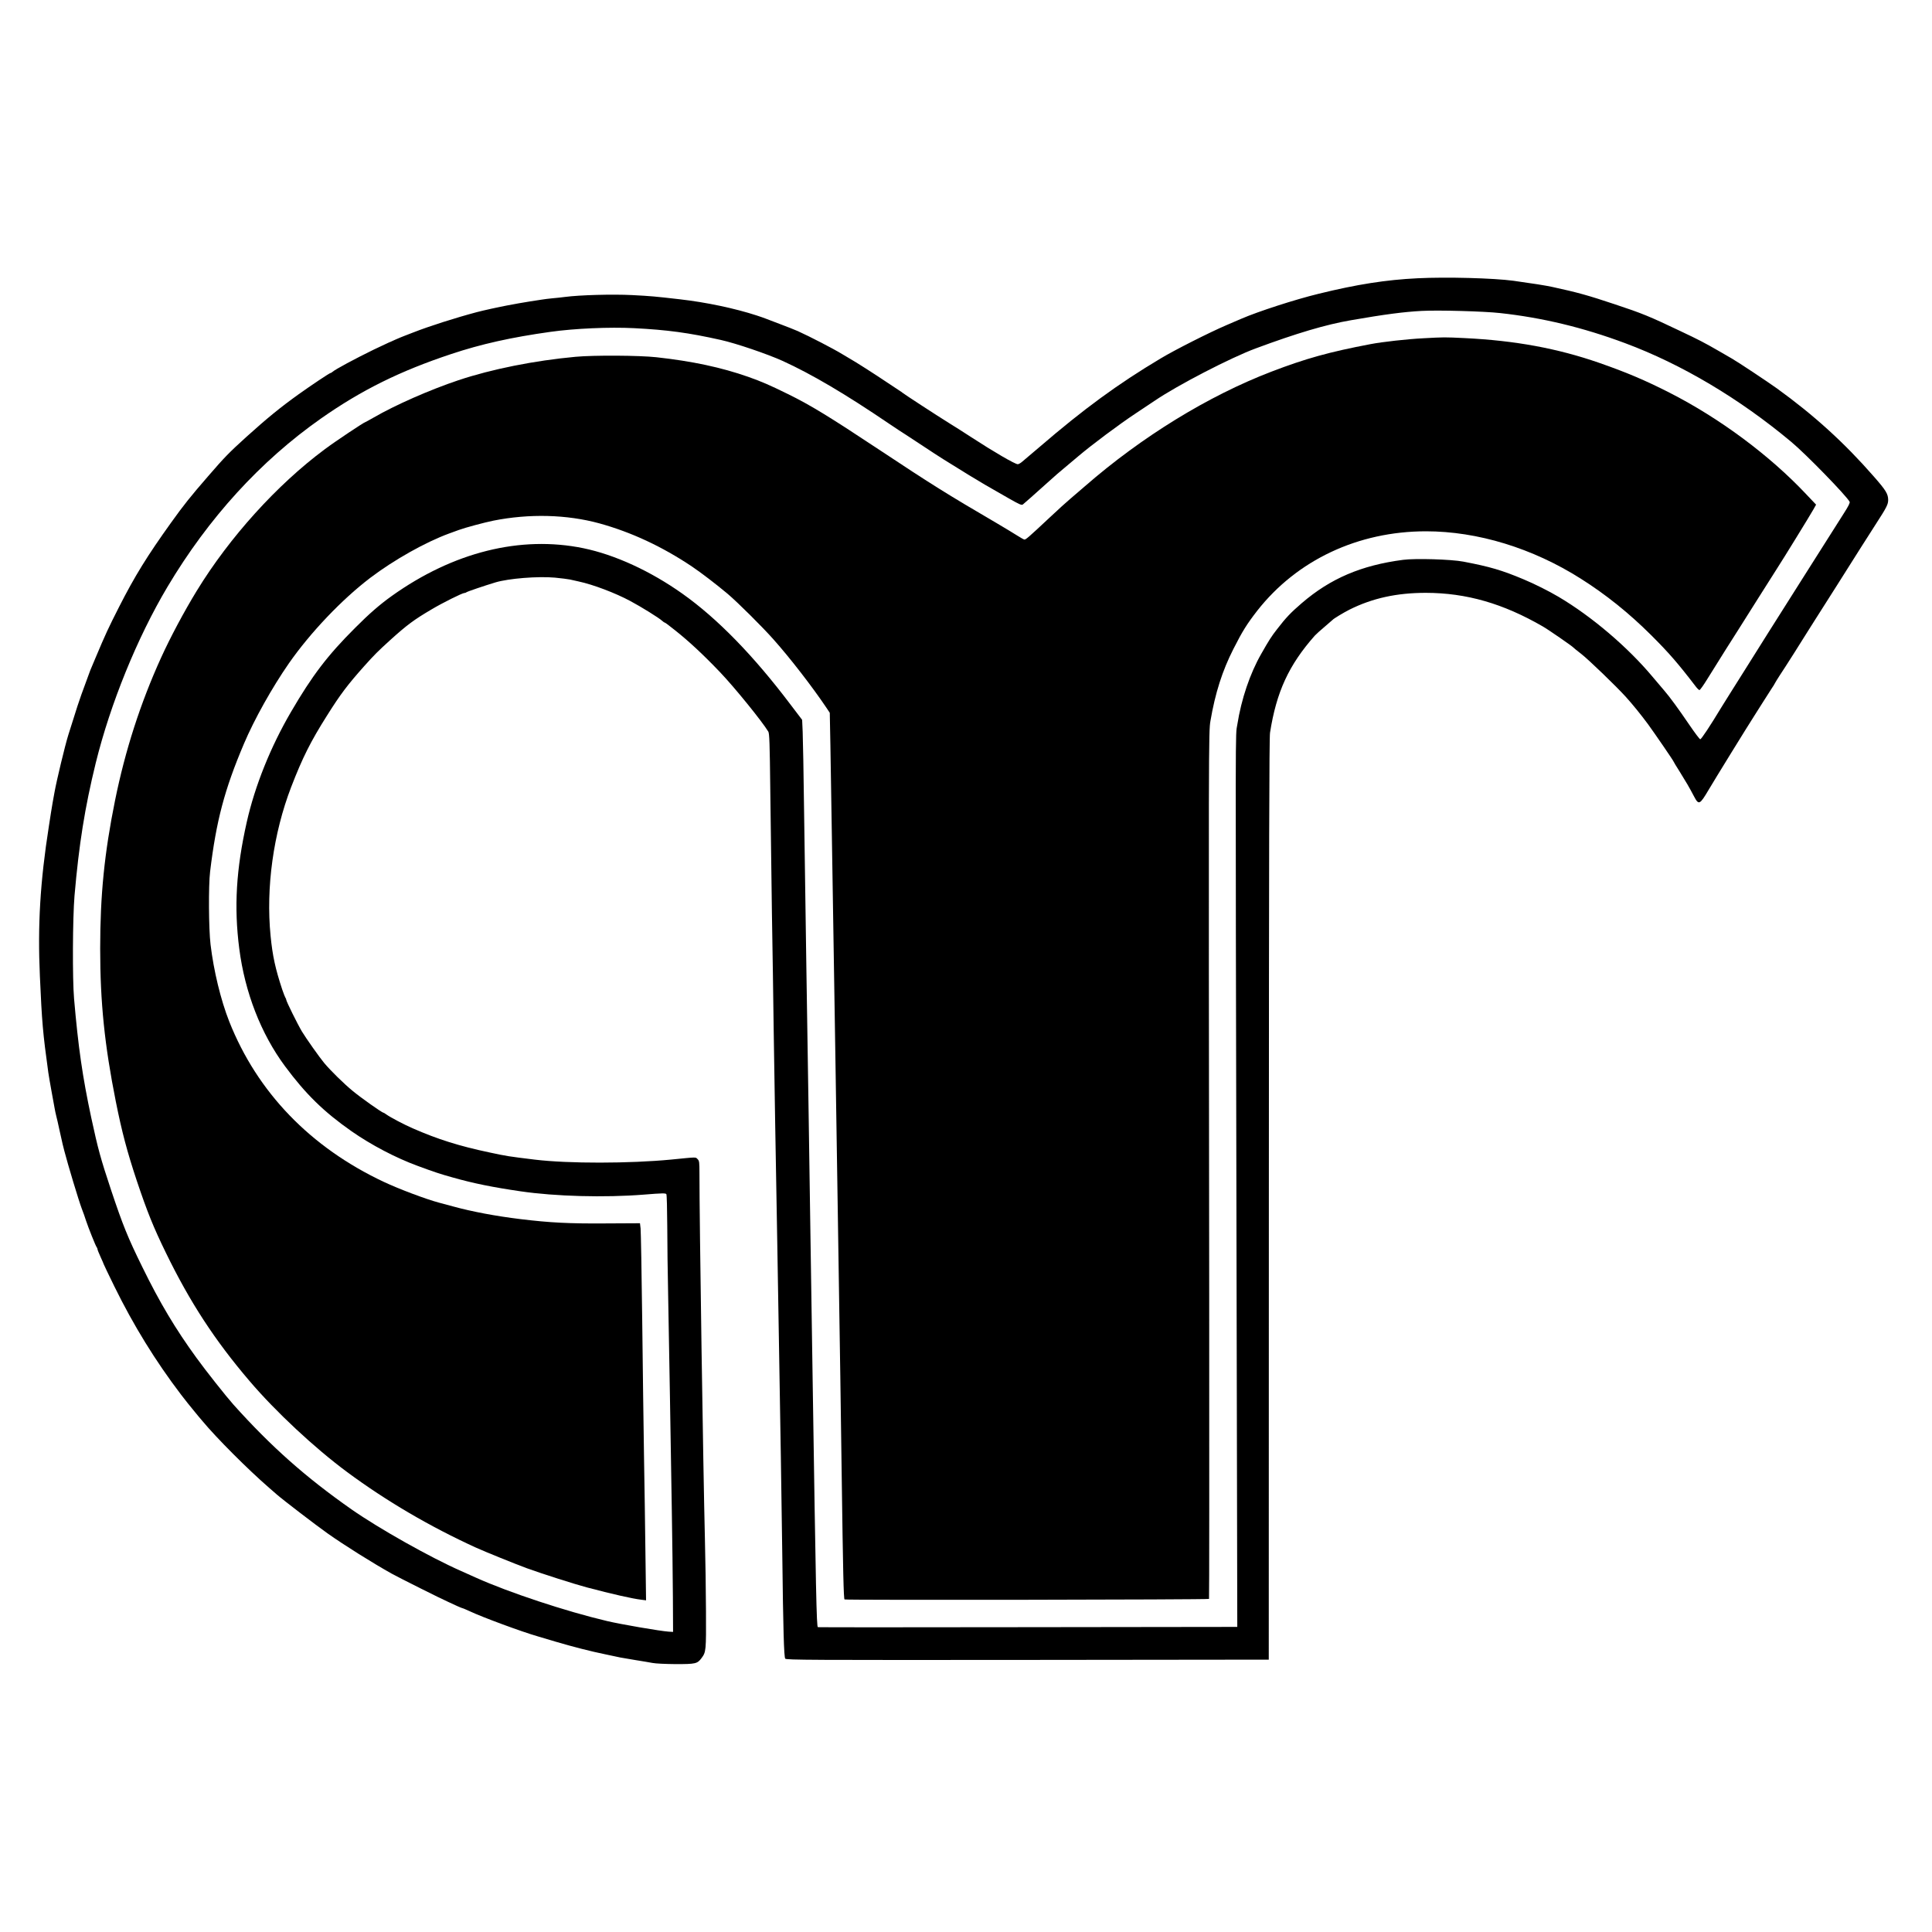
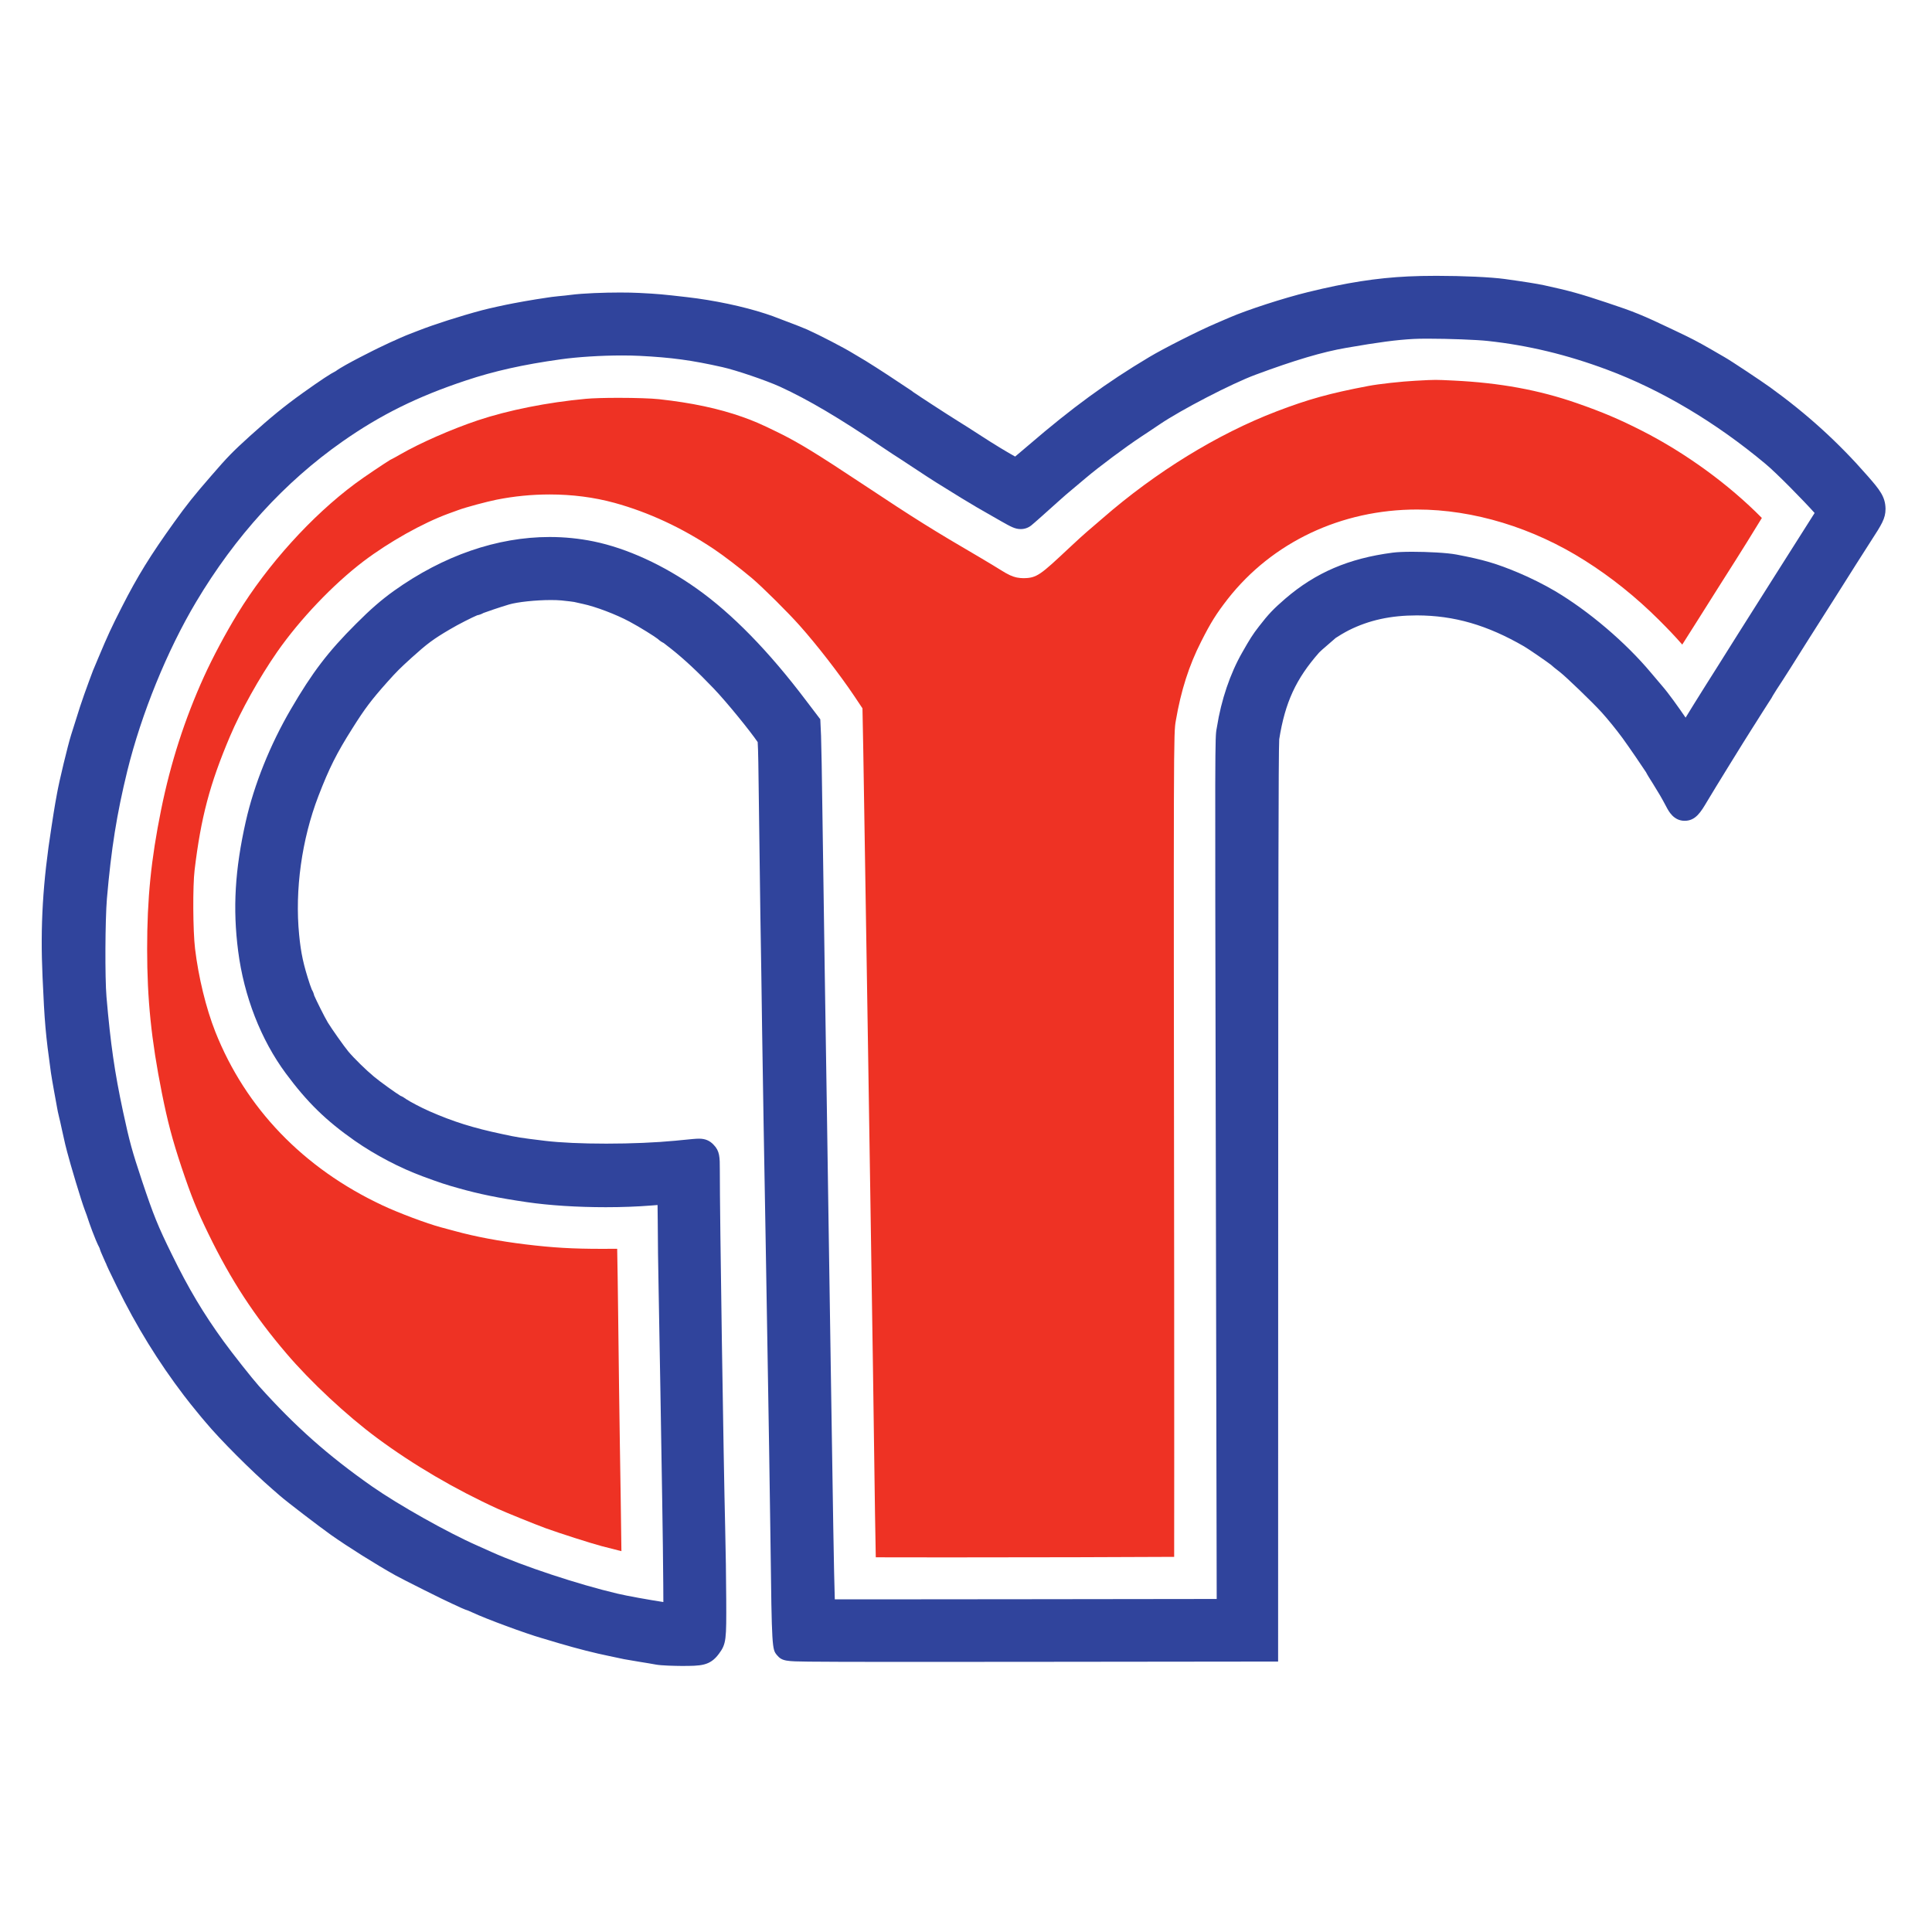
- <svg xmlns="http://www.w3.org/2000/svg" version="1.0" width="2160pt" height="2160pt" viewBox="0 0 2160 2160" preserveAspectRatio="xMidYMid meet">
-   <g transform="translate(0,2160) scale(0.1,-0.1)" fill="#000000" stroke="none">
-     <path d="M15850 18489 c-353 -17 -679 -68 -1110 -174 -262 -64 -671 -196 -865 -280 -16 -7 -91 -39 -165 -71 -189 -81 -575 -276 -733 -371 -478 -285 -864 -568 -1352 -988 -39 -33 -92 -78 -118 -100 -26 -22 -62 -52 -79 -67 -18 -16 -40 -28 -49 -28 -31 0 -270 139 -520 302 -79 52 -187 120 -239 152 -145 90 -519 334 -530 345 -3 3 -13 11 -22 16 -9 6 -74 49 -145 96 -141 95 -368 240 -423 270 -19 11 -57 33 -84 50 -96 59 -363 197 -496 257 -36 16 -128 52 -205 81 -77 29 -149 56 -160 61 -11 5 -54 19 -95 33 -242 79 -562 147 -860 181 -279 32 -320 36 -534 47 -220 11 -585 1 -751 -21 -38 -5 -101 -12 -140 -15 -38 -4 -92 -10 -120 -15 -27 -5 -86 -14 -130 -20 -44 -7 -100 -16 -125 -21 -25 -5 -83 -16 -130 -24 -82 -15 -269 -56 -340 -75 -237 -63 -532 -157 -710 -227 -36 -14 -81 -31 -101 -39 -20 -7 -66 -27 -103 -43 -36 -17 -68 -31 -70 -31 -2 0 -78 -36 -168 -79 -213 -104 -428 -220 -459 -247 -8 -8 -19 -14 -23 -14 -11 0 -217 -138 -360 -240 -206 -148 -350 -266 -581 -474 -195 -177 -244 -227 -429 -441 -198 -228 -274 -324 -411 -515 -269 -375 -409 -602 -583 -944 -120 -236 -153 -307 -262 -566 -29 -69 -56 -134 -61 -145 -9 -22 -65 -175 -99 -270 -32 -90 -54 -158 -95 -290 -21 -66 -44 -139 -51 -161 -37 -118 -132 -513 -155 -644 -5 -30 -14 -80 -20 -110 -5 -30 -14 -82 -19 -115 -5 -33 -16 -103 -24 -155 -97 -618 -126 -1105 -100 -1675 23 -516 33 -634 94 -1075 5 -36 21 -128 35 -205 14 -77 30 -163 35 -192 5 -28 13 -68 19 -90 6 -21 22 -92 36 -158 15 -66 31 -138 36 -160 6 -22 15 -56 19 -75 39 -151 160 -553 195 -645 15 -38 36 -97 46 -130 26 -79 109 -287 120 -299 5 -6 9 -16 9 -22 0 -7 16 -47 35 -88 19 -42 35 -78 35 -81 0 -3 54 -115 119 -248 213 -434 460 -835 745 -1209 43 -56 106 -136 140 -176 33 -41 78 -95 100 -120 153 -185 508 -541 746 -747 30 -26 69 -60 85 -74 66 -58 438 -343 565 -433 191 -135 502 -330 720 -452 81 -45 556 -283 630 -315 30 -13 77 -35 104 -48 28 -12 53 -23 57 -23 5 0 41 -16 81 -34 137 -65 580 -229 758 -280 25 -7 117 -35 205 -61 194 -57 388 -107 555 -141 69 -15 143 -30 165 -35 22 -4 99 -17 170 -29 72 -11 157 -26 190 -32 34 -7 146 -12 260 -13 222 0 241 4 288 67 51 68 52 83 50 518 -1 223 -6 590 -12 815 -19 762 -62 3590 -61 4083 0 131 -2 144 -21 163 -24 24 -1 24 -294 -5 -467 -45 -1149 -46 -1524 -1 -302 37 -315 39 -506 80 -342 72 -582 148 -860 270 -97 42 -247 121 -297 156 -14 11 -28 19 -31 19 -16 0 -255 169 -346 245 -96 79 -244 224 -316 310 -54 65 -201 273 -249 352 -48 80 -176 339 -176 356 0 7 -4 17 -9 22 -4 6 -20 46 -35 90 -77 233 -109 377 -131 604 -53 538 31 1143 230 1661 127 329 217 509 403 803 149 237 229 342 416 552 116 129 147 160 291 291 185 167 263 225 460 341 122 73 344 183 366 183 8 0 19 4 25 9 7 7 201 73 324 110 147 44 473 70 664 53 69 -7 145 -16 168 -21 24 -6 68 -15 98 -22 160 -34 410 -129 576 -218 122 -65 323 -190 356 -221 12 -11 25 -20 29 -20 3 0 24 -14 45 -31 22 -17 54 -43 73 -57 150 -119 309 -266 502 -468 162 -170 468 -547 539 -664 12 -21 16 -125 22 -660 4 -349 12 -961 18 -1360 7 -399 16 -993 20 -1320 9 -601 21 -1332 40 -2375 5 -313 14 -849 20 -1190 5 -341 14 -883 20 -1205 5 -322 12 -812 16 -1090 10 -846 19 -1147 33 -1164 12 -15 271 -16 2710 -14 l2696 3 1 5143 c1 3943 4 5162 13 5220 72 458 210 757 501 1086 14 15 63 60 110 99 47 40 87 75 90 78 11 13 118 78 187 113 256 128 528 188 855 188 452 -1 863 -119 1307 -376 60 -34 330 -221 341 -235 3 -4 43 -37 90 -73 80 -62 387 -358 496 -478 76 -84 171 -201 250 -308 77 -106 284 -408 284 -415 0 -3 31 -54 69 -114 72 -116 102 -166 160 -276 53 -101 64 -96 164 73 67 114 439 717 512 830 13 19 55 87 95 150 40 63 84 133 99 155 15 22 31 47 34 55 4 8 28 48 54 88 52 77 269 419 312 490 14 23 53 84 86 136 33 51 85 133 115 181 30 47 88 139 129 203 75 118 91 144 261 413 52 83 130 205 173 271 119 184 137 218 137 269 -1 67 -24 106 -160 261 -329 377 -668 685 -1083 985 -100 72 -440 298 -504 334 -23 13 -88 51 -145 84 -165 95 -225 126 -428 222 -348 166 -431 200 -736 301 -299 100 -418 133 -699 194 -79 17 -219 39 -435 69 -223 30 -747 44 -1070 28z m920 -389 c470 -51 929 -161 1400 -337 631 -235 1277 -619 1855 -1102 163 -135 621 -606 654 -671 6 -10 -13 -49 -62 -125 -39 -60 -123 -193 -187 -295 -65 -102 -191 -302 -282 -445 -285 -450 -508 -803 -634 -1005 -68 -107 -144 -229 -170 -270 -26 -41 -71 -113 -100 -160 -125 -207 -223 -355 -235 -355 -7 0 -61 72 -121 160 -121 178 -221 315 -282 385 -23 26 -80 93 -128 151 -280 335 -682 677 -1054 897 -110 65 -268 144 -390 195 -243 102 -375 141 -674 198 -136 26 -536 38 -673 20 -468 -61 -813 -209 -1133 -484 -124 -107 -175 -160 -276 -291 -64 -82 -90 -123 -177 -276 -126 -220 -223 -506 -268 -793 -22 -136 -21 228 -9 -5699 l9 -4387 -2339 -3 c-1286 -2 -2344 -2 -2350 0 -15 4 -22 364 -59 2797 -8 534 -19 1274 -25 1645 -6 371 -15 974 -20 1340 -6 366 -17 1090 -25 1610 -7 520 -19 1292 -25 1715 -5 424 -13 830 -16 903 l-6 134 -130 171 c-412 546 -817 962 -1208 1239 -358 254 -755 436 -1108 509 -702 144 -1454 -43 -2142 -534 -133 -95 -253 -199 -410 -357 -307 -306 -480 -533 -717 -940 -229 -392 -403 -827 -494 -1230 -119 -529 -144 -950 -84 -1416 63 -490 243 -952 511 -1314 232 -313 435 -511 745 -728 221 -154 494 -297 739 -387 181 -67 256 -92 390 -129 233 -66 445 -109 760 -155 389 -57 939 -72 1378 -37 208 17 245 17 252 5 5 -7 9 -167 10 -354 0 -187 5 -536 10 -775 5 -239 14 -750 20 -1135 6 -385 15 -959 21 -1275 5 -316 11 -750 12 -965 l2 -390 -50 3 c-90 6 -536 82 -690 119 -458 108 -1096 319 -1465 485 -30 14 -104 47 -165 74 -343 151 -914 472 -1225 689 -514 360 -899 702 -1319 1170 -83 93 -307 376 -415 525 -234 322 -410 616 -605 1015 -163 331 -218 468 -350 863 -117 352 -145 455 -221 807 -98 459 -145 786 -192 1330 -19 224 -16 898 5 1150 50 577 115 984 237 1483 164 665 464 1403 803 1972 458 769 1040 1407 1717 1882 452 317 883 530 1452 719 335 112 676 188 1113 249 270 38 658 55 935 41 371 -19 609 -51 970 -132 170 -38 517 -156 692 -235 327 -150 693 -365 1191 -703 70 -47 155 -104 190 -125 34 -22 128 -84 210 -138 146 -97 242 -158 492 -311 131 -80 197 -119 447 -261 122 -69 140 -77 155 -65 19 15 124 108 292 259 58 53 131 116 161 140 30 25 104 87 164 138 152 129 461 360 646 482 85 56 180 119 210 140 256 174 851 482 1130 585 455 169 785 267 1065 315 380 66 587 93 790 104 186 10 696 -4 875 -24z" />
-     <path d="M15910 17818 c-176 -9 -454 -40 -585 -65 -465 -88 -729 -162 -1110 -308 -705 -270 -1449 -727 -2084 -1280 -57 -49 -133 -115 -170 -146 -36 -30 -135 -120 -220 -200 -253 -237 -274 -254 -290 -251 -8 2 -45 23 -81 46 -36 23 -137 84 -225 136 -546 319 -723 429 -1320 825 -552 366 -766 497 -1015 619 -205 101 -298 141 -445 193 -299 105 -626 175 -1026 219 -191 21 -698 24 -904 5 -457 -42 -936 -137 -1310 -262 -319 -107 -704 -276 -949 -418 -49 -28 -91 -51 -93 -51 -12 0 -338 -217 -451 -302 -535 -397 -1066 -985 -1432 -1583 -143 -234 -296 -521 -400 -750 -230 -506 -400 -1033 -514 -1595 -119 -588 -166 -1058 -166 -1655 0 -601 49 -1079 175 -1711 68 -340 127 -562 234 -884 116 -346 185 -518 326 -807 267 -549 547 -979 935 -1433 290 -341 729 -750 1090 -1017 436 -323 927 -611 1440 -845 96 -44 447 -186 570 -231 162 -59 537 -179 670 -214 289 -76 508 -126 609 -138 l54 -7 -7 528 c-3 291 -11 781 -16 1089 -5 308 -14 992 -20 1520 -6 528 -15 987 -18 1020 l-7 59 -385 -2 c-406 -3 -620 8 -950 48 -279 34 -544 84 -755 142 -60 16 -132 36 -160 43 -142 38 -446 152 -613 231 -822 386 -1416 1003 -1729 1793 -95 241 -174 568 -209 861 -21 175 -24 660 -5 815 68 566 161 918 378 1429 116 274 315 629 503 900 240 344 592 714 910 956 267 202 616 398 880 495 41 14 91 33 110 40 70 26 287 84 386 104 402 80 821 69 1184 -30 356 -98 702 -259 1035 -482 104 -70 271 -198 400 -306 111 -94 390 -371 513 -510 188 -211 435 -531 591 -763 l38 -57 7 -363 c4 -200 11 -646 16 -993 11 -698 25 -1568 40 -2510 5 -341 16 -1065 25 -1610 8 -544 17 -1134 20 -1310 3 -176 15 -950 25 -1719 15 -1111 22 -1401 32 -1408 14 -9 4066 -3 4075 6 3 2 3 1541 2 3418 -7 6185 -7 6278 14 6398 53 311 133 562 257 805 100 198 152 280 266 427 444 566 1127 888 1887 888 576 0 1192 -188 1731 -530 279 -176 539 -385 783 -628 200 -199 304 -319 500 -575 17 -23 37 -42 43 -42 7 0 47 56 89 125 121 195 299 478 346 550 23 36 124 196 224 355 101 160 193 306 206 325 72 111 367 590 410 666 l29 52 -110 116 c-408 434 -967 850 -1529 1136 -273 139 -481 227 -785 333 -465 162 -943 250 -1505 277 -228 11 -225 11 -465 -2z" />
-   </g>
+ <svg xmlns="http://www.w3.org/2000/svg" version="1.0" id="Layer_1" x="0px" y="0px" viewBox="0 0 2160 2160" style="enable-background:new 0 0 2160 2160;" xml:space="preserve">
+   <style type="text/css">
+ 	.st0{fill:#30449C;}
+ 	.st1{fill:#EE3224;}
+ </style>
+   <path class="st0" d="M2108.05,568.84c-0.2-13.52-6.61-21.42-19.89-36.56c-32.84-37.63-67.49-69.15-109.09-99.22  c-9.34-6.73-43.55-29.57-51-33.76c-1.39-0.78-4.37-2.52-7.75-4.48l-6.35-3.69c-16.41-9.45-22.87-12.8-43.14-22.38  c-34.68-16.54-43.69-20.22-74.11-30.3c-29.76-9.95-42.25-13.42-70.37-19.52c-8.06-1.73-21.6-3.89-43.97-7  c-15.81-2.13-46.5-3.55-76.38-3.55c-11.77,0-22.73,0.23-31.65,0.68c-35.56,1.71-69.09,6.96-112.08,17.53  c-26.91,6.57-67.83,19.83-87.61,28.4c-0.64,0.28-2.28,0.98-4.49,1.93c-3.14,1.35-7.4,3.17-11.57,4.98  c-19.38,8.31-58.08,27.9-73.9,37.41c-47.16,28.12-86.27,56.69-134.87,98.52l-11.57,9.8c0,0-3.01,2.54-3.32,2.8  c-8.18-4.49-22.73-13.17-39.83-24.32c-7.92-5.21-18.73-12.01-23.82-15.15c-13.45-8.35-45.23-29.08-50.16-32.55  c-1.18-1.01-2.57-2.01-3.93-2.83c-1.18-0.78-13.73-9.09-13.73-9.09c-13.25-8.93-36.07-23.56-42.63-27.19  c-1.78-1.03-5.22-3.02-7.53-4.48l-0.15-0.1c-9.75-5.99-36.68-19.96-50.64-26.26c-4.09-1.82-13.5-5.49-21.02-8.32l-2.61-0.98  c-4.87-1.83-10.92-4.11-12.2-4.64c-1.49-0.66-3.43-1.32-7.5-2.69l-3.41-1.15c-25-8.16-57.78-15.07-87.69-18.48  c-27.33-3.13-31.66-3.58-53.46-4.7c-6.14-0.31-13.36-0.46-21.46-0.46c-17.57,0-41.47,0.82-55.26,2.65  c-3.43,0.45-9.3,1.11-12.81,1.38l-0.48,0.04c-6.29,0.66-10.41,1.18-13.09,1.66c-2.26,0.42-7.73,1.26-11.94,1.83l-0.38,0.06  c-5.15,0.82-10.28,1.65-12.92,2.18c-2.48,0.5-7.93,1.53-12.27,2.26l-0.21,0.04c-8.03,1.47-27,5.6-34.65,7.65  c-24.21,6.44-53.61,15.84-71.43,22.85c-1.52,0.59-3.2,1.23-4.77,1.84c-1.98,0.76-3.8,1.46-4.98,1.93c-2.24,0.81-5.5,2.21-10.12,4.21  l-0.71,0.31l-0.52,0.23c-2.79,1.32-4.92,2.25-5.44,2.46c0.23-0.09,0.7-0.27,1.34-0.44c-2.8,0.91-7.56,3.19-19.44,8.87  c-0.4,0.19-38.26,18.71-47.76,25.9c-5.62,2.77-15.69,9.3-37.28,24.7c-20.38,14.64-35.12,26.67-58.49,47.7  c-19.78,17.96-25.07,23.39-43.49,44.69c-19.48,22.43-27.2,32.11-41.29,51.74c-26.8,37.36-41.02,60.39-58.52,94.78  c-12.01,23.63-15.44,31.04-26.21,56.63l-2.84,6.78c-1.47,3.51-2.61,6.24-2.94,6.99l-0.13,0.29l-0.12,0.3  c-1.18,2.88-7.18,19.36-9.99,27.22c-3.37,9.47-5.66,16.63-9.5,28.98c-1.32,4.14-5.02,15.86-5.02,15.86  c-3.8,12.12-13.35,51.79-15.75,65.45c-0.45,2.7-1.31,7.46-1.86,10.25l-0.05,0.27l-0.48,2.86c-0.49,2.91-1.09,6.45-1.47,8.93  c-0.27,1.76-2.34,15.11-2.34,15.11c-9.71,61.86-12.61,110.44-10,167.66c2.3,51.5,3.34,63.5,9.36,107.01  c0.57,4.09,2.26,13.77,3.54,20.81l1.61,8.82c0.8,4.37,1.49,8.14,1.81,9.95c0.19,1.09,1.22,6.72,2.2,10.32l0.05,0.19  c0.33,1.15,1.64,6.78,3.24,14.35l0.05,0.24c0.92,4.07,1.89,8.37,2.59,11.52l1.02,4.52l0.1,0.35c0.76,2.78,1.4,5.28,1.63,6.38  l0.08,0.38l0.1,0.37c3.87,14.98,15.9,55.06,19.7,65.05l0.07,0.19c1.35,3.42,3.24,8.77,4.05,11.44l0.12,0.38  c0.08,0.24,7,20.8,12.44,30.98c0.63,2.34,1.88,5.6,4.3,10.83c2.23,4.93,2.77,6.22,2.9,6.55c-0.09-0.23-0.27-0.72-0.44-1.4  c1.03,3.36,4.05,9.54,12.88,27.6c21.54,43.9,46.01,83.6,74.84,121.43c4.3,5.6,10.51,13.49,14.11,17.74  c3.34,4.14,7.63,9.29,9.98,11.97c15.69,18.92,51.33,54.62,74.96,75.08c2.92,2.53,6.71,5.84,8.25,7.18  c7.45,6.54,44.6,34.92,56.82,43.58c19.05,13.47,50.06,32.93,72.17,45.31c8.19,4.55,55.11,28.09,63.28,31.63  c2.54,1.1,6.84,3.1,9.59,4.43l0.33,0.16l1.31,0.56c2.8,1.2,4.81,2.07,6.73,2.6c1.37,0.57,4.21,1.84,5.4,2.38  c14.49,6.84,58.81,23.22,76.89,28.4c1.26,0.35,4.3,1.26,8.12,2.41c3.52,1.06,7.68,2.3,11.77,3.51  c20.32,5.97,39.58,10.87,55.71,14.15c3.67,0.8,7.47,1.59,10.54,2.23c2.47,0.52,4.43,0.93,5.37,1.14l0.37,0.08l0.37,0.07  c2.18,0.4,9.83,1.69,16.88,2.88l0.26,0.04c6.5,0.99,14.35,2.37,18.05,3.04c6.47,1.25,22.05,1.51,28.51,1.57l0.15,0  c21.9,0,31.9,0,41.89-13.39c8.54-11.39,8.52-16.1,8.32-61.11c-0.09-20.81-0.57-57.43-1.18-80.27  c-1.77-71.11-6.08-350.55-5.98-399.97c0-13.97,0-20.99-7.06-28.06c-4.26-4.57-9.38-6.69-16.13-6.69c-3.53,0-8.39,0.48-20.14,1.65  l-6.26,0.62c-21.95,2.11-49.43,3.28-77.38,3.28c-27.24,0-51.53-1.11-68.36-3.13c-29.16-3.57-30.06-3.71-48.18-7.61  c-31.96-6.73-54.67-13.85-81.07-25.44c-9.23-4-22.11-10.92-25.85-13.43c-2.34-1.79-4.53-3.07-6.69-3.91  c-4.92-2.98-22.22-15.28-29.5-21.36c-8.68-7.14-22.38-20.57-28.71-28.13c-4.72-5.68-18.66-25.41-22.91-32.39  c-3.8-6.33-13.05-25.02-15.28-30.26c-0.5-2.31-1.4-4.54-2.63-6.54c-0.47-1.17-1.29-3.3-2.1-5.67c-7.25-21.93-10.07-34.9-12.07-55.55  c-4.94-50.14,2.9-106.67,21.49-155.07c12.18-31.56,20.35-47.84,38.05-75.81c13.85-22.03,21.16-31.73,39.04-51.8  c11.02-12.26,13.58-14.81,27.28-27.28c17.35-15.66,24.08-20.65,42.44-31.46c10.03-6,26.02-13.93,30.75-15.86  c2.45-0.45,4.86-1.34,7.01-2.59c3.89-1.5,17.89-6.27,28.49-9.46c9.36-2.8,29.97-5,46.92-5c4.43,0,8.36,0.15,11.68,0.44  c7.7,0.78,13.03,1.48,14.36,1.72c1.43,0.35,3.38,0.78,5.36,1.21c1.44,0.31,2.9,0.63,4.12,0.92l0.33,0.07  c14.1,3,36.93,11.66,52.01,19.75c11.96,6.37,28.48,16.85,31.48,19.26c2.27,2.07,4.5,3.62,6.74,4.67c0.33,0.24,0.76,0.56,1.23,0.95  l0.3,0.23c0.79,0.61,1.72,1.35,2.66,2.09c1.63,1.29,3.3,2.61,4.54,3.53c14.47,11.5,29.5,25.53,47.27,44.13  c14.99,15.73,40.88,47.73,49.1,59.85c0.59,7.77,0.92,32.97,1.21,58.42c0.37,32.33,1.15,92.54,1.77,133.47  c0.69,39.26,1.57,97.29,1.96,129.4c1.01,67.44,2.26,141.47,3.92,232.92c0.49,30.7,1.37,83.28,1.96,116.68  c0.49,33.29,1.37,86.33,1.96,118.18c0.44,28.23,1.03,69.64,1.44,97.57l0.13,9.26c1.39,117.32,1.82,118.35,7.06,124.71  c5.71,7.08,10.96,7.14,35.72,7.44c17.72,0.22,49.07,0.3,108.22,0.3c34.96,0,79.18-0.03,135.07-0.07l281.42-0.31l0.1-521.38  c0.08-320.01,0.29-496.55,1.14-509.74c6.54-41.19,18.71-67.58,44.75-97.11c1.02-1.03,4.98-4.7,9.13-8.14l0.16-0.14  c0.07-0.06,6.68-5.69,9.12-7.91c2.12-1.49,9.44-5.93,14.62-8.56c22.7-11.35,46.92-16.64,76.18-16.64  c41.6,0.09,78.51,10.76,119.8,34.66c4.5,2.55,25.95,17.33,30.19,20.66c1.53,1.45,4.32,3.8,10.04,8.18  c6.47,5.02,35.8,33.13,46.44,44.84c7.08,7.83,16.06,18.9,23.36,28.78c7.2,9.91,23.28,33.42,26.35,38.27  c1.34,2.74,3.65,6.39,7.57,12.57c6.89,11.1,9.58,15.56,15.08,26c2.67,5.09,8.23,15.69,20.5,15.69c0,0,0,0,0.01,0  c12.29,0,18.06-9.75,25.39-22.13c6.4-10.89,42.42-69.28,49.73-80.62c0.94-1.39,2.47-3.83,5.02-7.89c1.4-2.23,2.95-4.7,4.47-7.1  l2.73-4.31c2.67-4.22,5.7-9,6.67-10.43c2.66-3.89,3.88-6.06,4.53-7.41c0.62-1.07,2.27-3.8,4.23-6.81  c5.56-8.25,26.69-41.58,30.94-48.6c1-1.65,3.36-5.34,5.8-9.18l2.39-3.76c3.37-5.2,8.55-13.38,11.33-17.84  c1.21-1.89,2.87-4.51,4.69-7.39c2.62-4.14,5.57-8.79,7.98-12.54c4.27-6.72,6.6-10.41,11.05-17.47c3.22-5.11,7.56-11.98,14.6-23.13  c5.37-8.56,12.9-20.33,16.84-26.37c11.77-18.19,16.17-25,16.17-35.64L2108.05,568.84z M1907.8,764.89  c-1.92,3.07-3.47,5.54-4.39,6.99c-2.58,4.07-7.04,11.21-10,16.01c-3.35,5.55-6.32,10.36-8.88,14.43  c-8.43-12.28-18.99-27.16-26.31-35.55c-2.08-2.36-7.6-8.84-12.24-14.45c-28.52-34.12-69.81-69.26-107.77-91.71  c-11.46-6.77-27.67-14.88-40.32-20.17c-24.95-10.47-39.24-14.68-69.49-20.44c-10.67-2.04-32.94-3.11-49.42-3.11  c-9.61,0-17.01,0.33-21.99,0.99c-49.05,6.39-86.06,22.26-120.05,51.46c-13.21,11.4-18.99,17.49-29.37,30.96  c-7.06,9.05-10.16,14.05-18.71,29.08c-13.52,23.6-23.58,53.29-28.32,83.52c-0.09,0.56-0.18,1-0.26,1.42  c-1.97,10.25-1.97,10.25-1.08,442.87l1.09,530.48l-212.31,0.27c-60.98,0.09-118.61,0.15-162.27,0.15c-26.51,0-42.62-0.02-52.4-0.04  c-0.94-28.25-2.14-103.37-4.48-257.59l-0.34-22.9c-0.73-48.98-1.6-107.12-2.11-138.44c-0.59-36.53-1.47-95.46-1.96-131.41  c-0.46-28.3-1.23-78.44-1.92-123.37l-0.53-34.46c-0.42-31.16-1.02-71.53-1.56-107.7c-0.34-23.03-0.66-44.35-0.89-60.45  c-0.5-42.61-1.29-81.82-1.58-89.11l-0.83-18.46l-15.94-20.96c-41.49-54.98-82.61-97.08-122.21-125.14  c-37.09-26.31-77.95-45.03-115.1-52.71c-16.12-3.31-32.72-4.98-49.35-4.98c-58.7,0-118.88,20.81-174.05,60.18  c-13.91,9.93-26.59,20.96-42.34,36.81c-31.21,31.1-48.95,54.35-73,95.66c-23.15,39.63-41.03,84.19-50.36,125.48  c-12.11,53.81-14.65,97.11-8.51,144.78c6.5,50.58,25.44,99.17,53.33,136.84c23.95,32.31,44.81,52.69,77.01,75.23  c23,16.03,50.83,30.59,76.3,39.95c18.41,6.81,26.19,9.38,39.52,13.06c23.4,6.63,44.91,11.02,76.71,15.66  c24.85,3.64,56.12,5.65,88.07,5.65c18.03,0,35.15-0.64,50.92-1.89c2.34-0.19,4.74-0.38,7.04-0.56c0.09,4.83,0.17,10.8,0.21,17.78  c0,19,0.51,53.52,0.98,76.36c0.49,23.49,1.37,73.38,1.96,111.21c0.51,32.46,1.45,92.89,2.06,125.04  c0.48,30.33,1.08,73.26,1.18,94.45l0.1,19.04c-15.83-2.45-40.48-6.8-51.5-9.44c-43.77-10.32-105.44-30.72-140.47-46.47  c-3.74-1.74-12.69-5.71-16.41-7.36c-32.81-14.44-87.6-45.26-117.22-65.93c-49.31-34.53-85.94-67.03-126.41-112.12  c-7.81-8.75-29.65-36.4-39.62-50.15c-22.55-31.03-39.3-59.13-57.83-97.05c-15.55-31.57-20.55-43.91-33.44-82.47  c-11.24-33.82-13.81-43.22-21.18-77.32c-9.45-44.24-13.94-75.42-18.51-128.31c-1.8-21.19-1.51-85.91,0.49-109.86  c4.85-55.93,11.03-94.65,22.81-142.82c15.75-63.86,44.47-134.41,76.84-188.74c43.85-73.63,98.87-133.96,163.52-179.32  c42.64-29.9,83.9-50.33,138-68.3c31.58-10.56,64.3-17.87,106.11-23.7c18.98-2.67,45.3-4.33,68.68-4.33c7.14,0,13.8,0.15,19.76,0.45  c35.62,1.82,58.04,4.87,92.27,12.56c15.36,3.43,48.54,14.71,64.47,21.9c31.58,14.49,66.84,35.32,114.4,67.6  c8.26,5.54,15.41,10.32,19.09,12.56c2.87,1.86,9.44,6.19,16.04,10.54l4.16,2.74c14.93,9.92,24.96,16.26,48.8,30.85  c13.21,8.07,19.81,11.96,44.33,25.88c11.3,6.39,15.98,9.04,22.35,9.04c4.36,0,8.48-1.45,11.82-4.12  c2.91-2.29,17.63-15.46,29.57-26.2c5.71-5.22,12.55-11.09,14.94-13l0.26-0.21c2.96-2.47,10.28-8.6,16.2-13.63  c14.52-12.32,44.5-34.69,61.7-46.03c5.03-3.31,17.04-11.25,20.88-13.92c24.01-16.3,80.98-45.79,107.08-55.43  c43.87-16.3,75.14-25.57,101.42-30.08c36.34-6.31,56.09-8.92,75.47-9.97c3.65-0.2,9.09-0.3,15.73-0.3c23.57,0,55,1.2,67.32,2.58  c44.89,4.87,88.45,15.36,133.18,32.08c60.27,22.44,121.45,58.81,176.98,105.22c12.57,10.41,42.46,40.94,55.04,55  c-0.13,0.2-0.26,0.41-0.4,0.63c-3.83,5.89-12.04,18.89-18.42,29.06c-3.11,4.88-7.64,12.05-12.51,19.74  c-5.11,8.07-10.58,16.73-15.17,23.94c-32.01,50.54-51.2,80.97-62.16,98.53C1915.82,752.1,1911.23,759.42,1907.8,764.89z" />
+   <path class="st1" d="M1058.88,1741.19c-36.2,0-62.14-0.04-79.75-0.1c-0.56-26.28-1.13-66.61-1.65-105.02  c-0.97-74.21-2.13-149.71-2.45-168.69c-0.29-17-1.17-74.59-1.96-128.39c-0.9-54.5-1.98-125.76-2.45-157.88l-1.55-97.24  c-0.88-54.81-1.68-105.3-2.37-148.94c-0.47-32.61-1.16-77.07-1.57-97.52l-0.88-45.47l-9.22-13.82  c-16.61-24.7-41.6-56.96-60.85-78.56c-12.9-14.58-41.55-43.03-53.7-53.33l-0.15-0.12c-13.74-11.5-31.03-24.71-42.05-32.13  c-35.61-23.85-73.07-41.27-111.41-51.82c-22.78-6.21-47.11-9.35-72.37-9.35c-19.87,0-39.83,1.97-59.33,5.85  c-10.95,2.21-34.16,8.37-43.03,11.67l-1.54,0.57c-2.11,0.79-5.65,2.11-8.4,3.05l-0.74,0.26c-29.02,10.66-66.32,31.59-95.05,53.32  c-34.02,25.89-71,64.71-96.58,101.37c-19.91,28.69-40.59,65.73-52.74,94.43c-22.48,52.95-32.46,90.63-39.51,149.29  c-2.18,17.8-1.91,68.01,0.49,87.99c3.8,31.84,12.26,66.55,22.61,92.81c33.89,85.54,98.43,152.62,186.65,194.05  c17.76,8.4,49.76,20.43,65.75,24.71l0.54,0.14c1.47,0.37,4.29,1.14,7.46,2c2.47,0.67,5.12,1.39,7.59,2.05  c22.51,6.18,49.76,11.32,78.79,14.85c30.85,3.74,52.47,5,85.7,5c3.76,0,7.69-0.02,11.81-0.05l5.05-0.03  c0.34,17.74,0.74,43.15,1.07,72.18c0.59,51.94,1.47,118.88,1.96,149.22l0.04,2.23c0.49,30.51,1.24,76.62,1.53,104.36l0.13,10.09  c-6.2-1.52-13.48-3.37-22.01-5.62c-11.88-3.13-47.65-14.56-62.73-20.06c-11.47-4.19-44.92-17.74-53.38-21.62  c-47.91-21.85-94.63-49.26-135.17-79.29c-33.73-24.95-74.42-62.9-101.25-94.46c-36.05-42.19-62.07-82.07-87.04-133.4  c-13.05-26.75-19.28-42.19-30.32-75.09c-10.14-30.51-15.45-50.59-21.85-82.57c-11.87-59.57-16.5-104.76-16.5-161.15  c0-56.47,4.38-100.09,15.61-155.58c10.7-52.76,26.42-101.55,48.04-149.12c9.69-21.33,23.98-48.11,37.29-69.91  c33.67-55.02,82.92-109.49,131.72-145.71l0.18-0.13c9.18-6.91,33.21-22.92,38.92-26.36c3.11-1.48,6.54-3.44,10.87-5.91l0.18-0.1  c21.83-12.65,57.54-28.35,86.86-38.18c34.02-11.37,78.06-20.15,120.8-24.08c7.46-0.69,21.15-1.1,36.62-1.1  c18.74,0,36.92,0.61,45.24,1.53c36.56,4.02,66.15,10.3,93.1,19.77c12.2,4.32,20.09,7.6,39.89,17.35  c22.79,11.17,42.48,23.2,95.79,58.55c58.05,38.5,76.42,49.99,131.07,81.92c9,5.32,18.13,10.86,20.92,12.64  c10.29,6.57,14.52,7.96,17.96,8.82l0.98,0.24l0.99,0.18c2.15,0.4,4.34,0.61,6.52,0.61c15.23,0,19.33-3.85,51.29-33.79  c8.3-7.81,17.44-16.09,20.11-18.32c2.67-2.23,7.17-6.12,11.61-9.95l5.62-4.84c59.54-51.85,128.53-94.27,194.24-119.44  c35.78-13.71,59.85-20.38,103.04-28.56c11.53-2.2,37.17-5.03,52.81-5.83l0.59-0.03c11.49-0.62,16.73-0.91,21.64-0.91  c4.54,0,9.58,0.24,19.63,0.73l0.39,0.02c51.77,2.49,95.64,10.53,138.08,25.32c28.48,9.93,47.52,18,72.76,30.86  c48.73,24.8,97.02,59.99,133.92,97.44c-10.03,16.42-24.43,39.68-29.15,46.97c-1.55,2.32-5.44,8.47-16.88,26.6l-3.68,5.83  c-9.8,15.58-19.48,30.91-21.78,34.53c-2.83,4.35-9.79,15.34-17.51,27.64c-7.89-9.06-15.81-17.38-26.08-27.6  c-25.65-25.54-53.44-47.82-82.6-66.22c-58.1-36.87-124.83-57.19-187.81-57.19c-84.65,0-161.81,36.46-211.68,100.04l-0.11,0.15  c-12.83,16.54-18.91,26.28-29.55,47.36c-13.57,26.59-22.6,54.76-28.36,88.51c-2.55,14.59-2.55,14.59-1.85,633.14  c0.08,152.83,0.08,253.79-0.01,301.74C1260.95,1740.92,1154.84,1741.19,1058.88,1741.19z" />
</svg>
